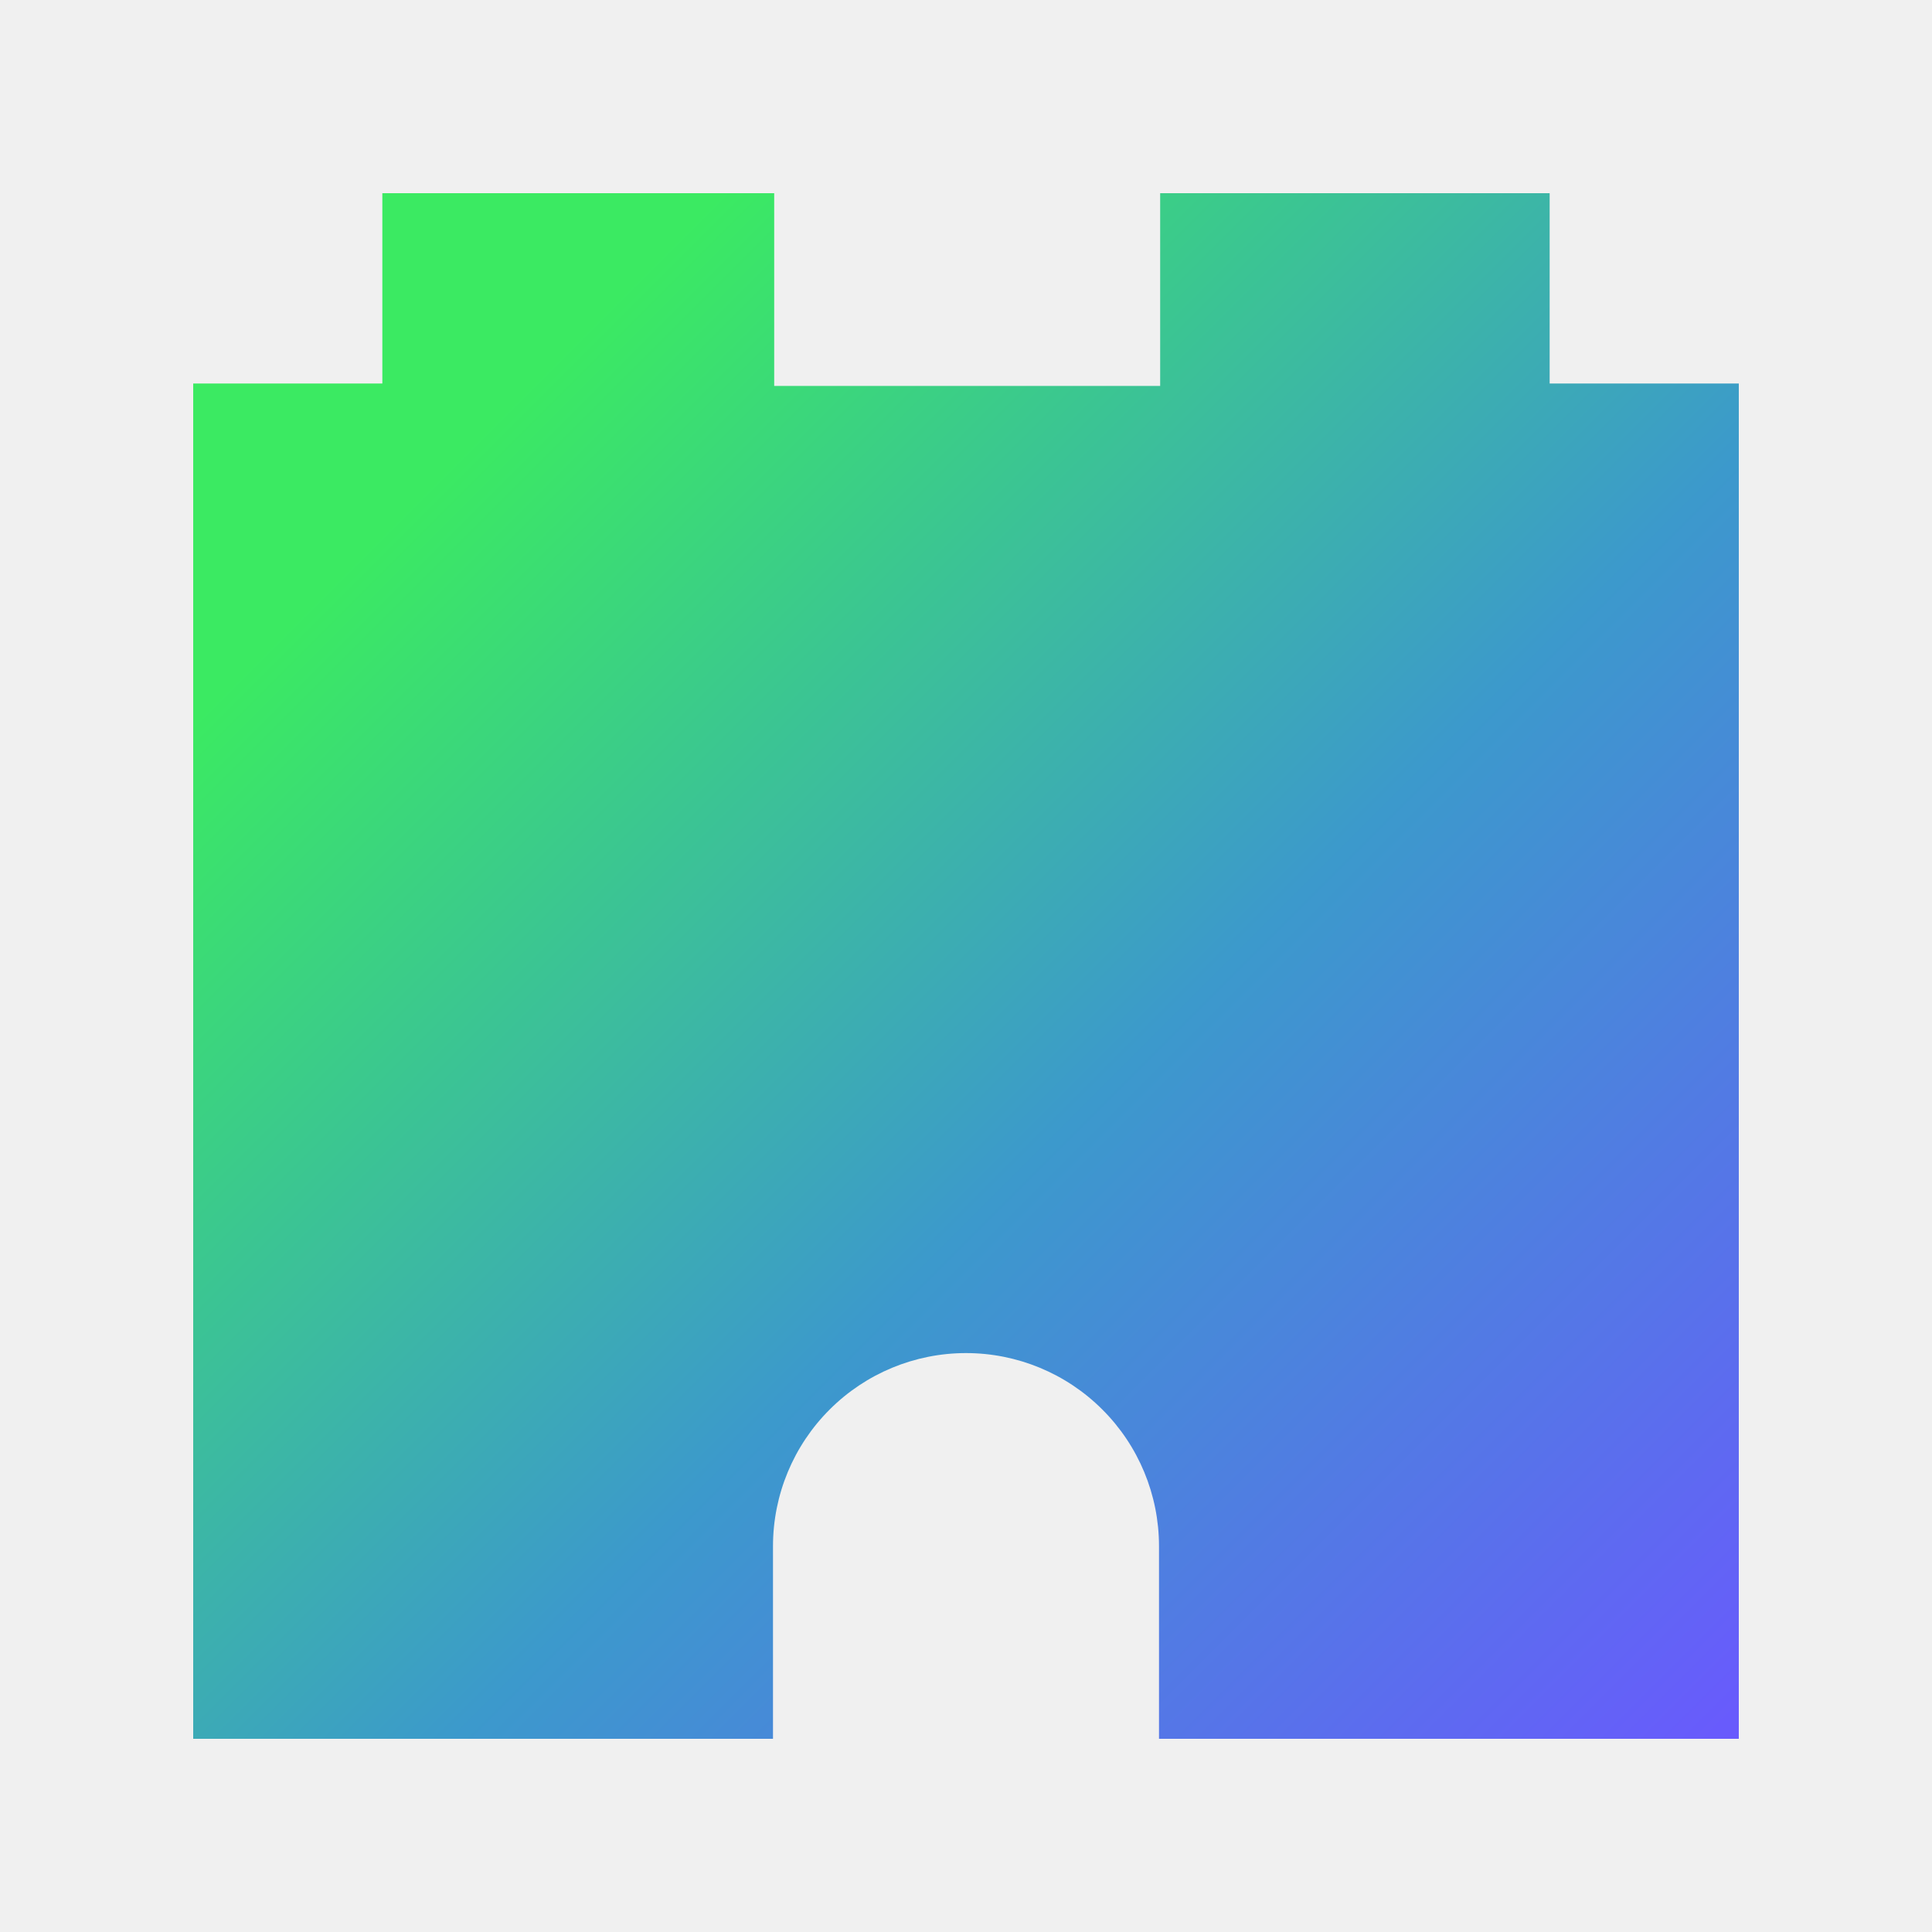
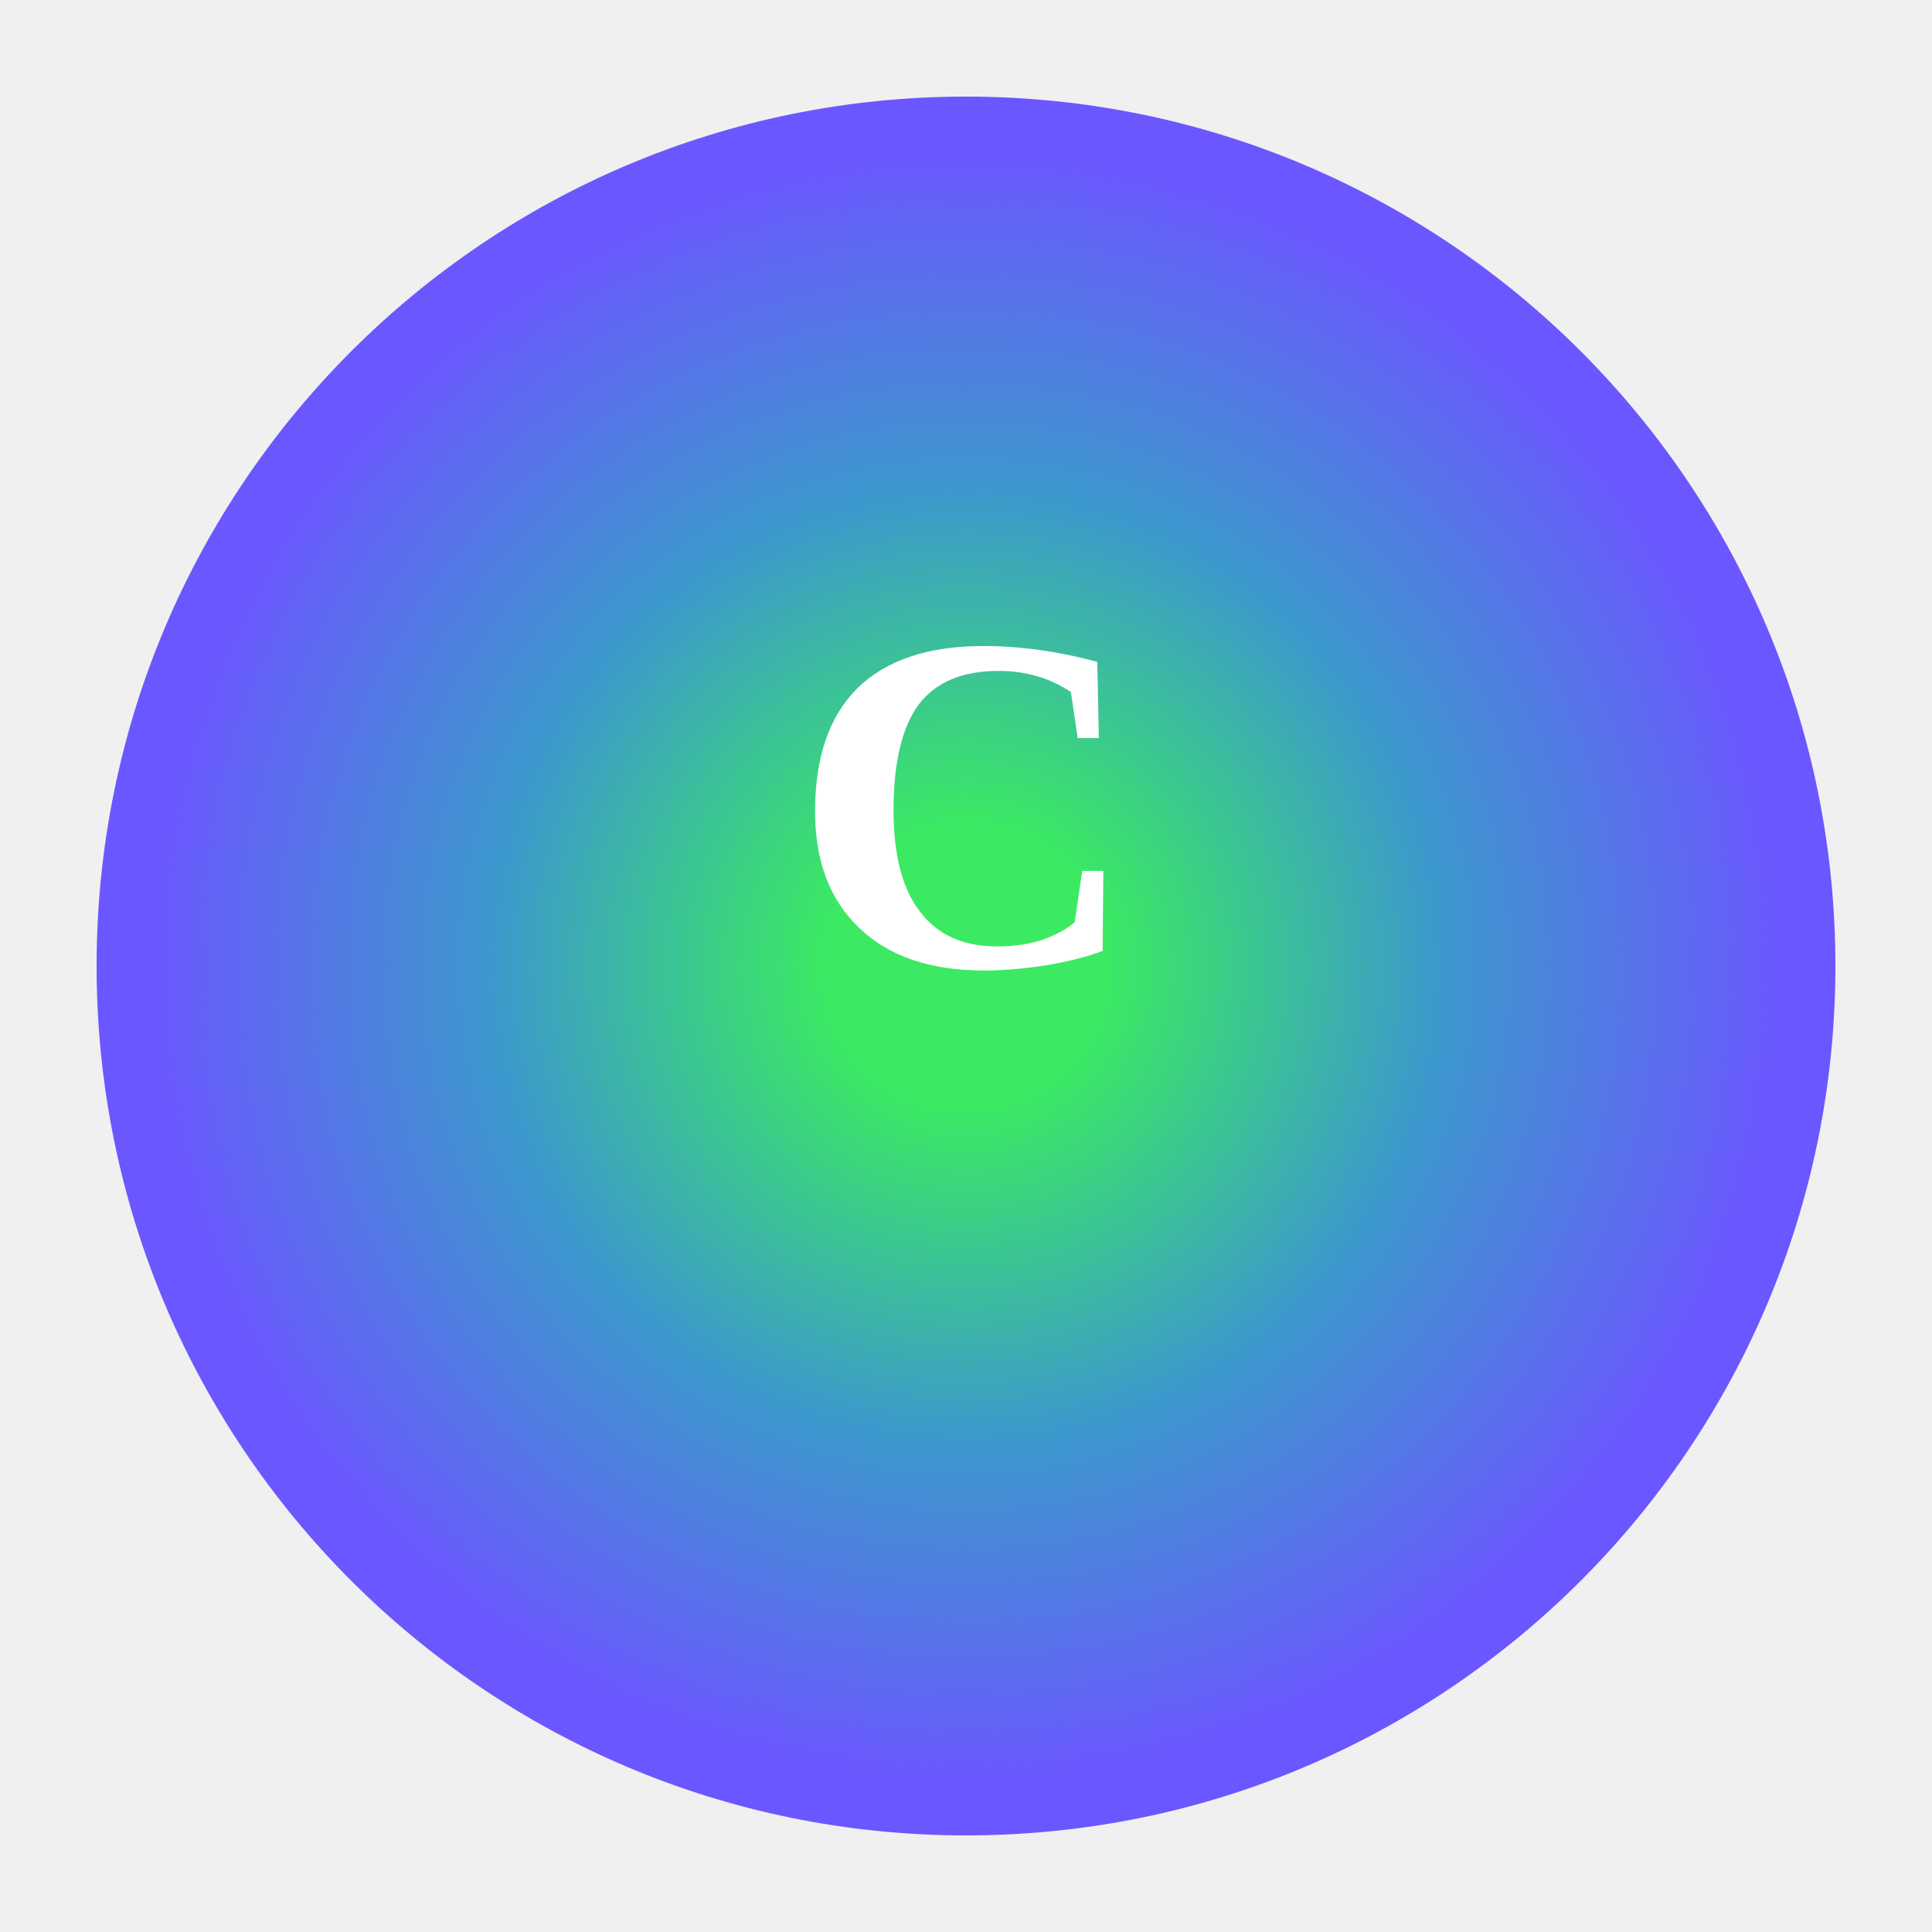
<svg xmlns="http://www.w3.org/2000/svg" width="16" height="16" viewBox="0 0 40 40" fill="none">
-   <path d="M32.084 7.94V4H24.02V7.99H16.029V4H7.916V7.94H4V36H16.004V32.005C16.006 30.946 16.427 29.931 17.177 29.183C17.926 28.434 18.941 28.014 20 28.014C21.059 28.014 22.074 28.434 22.823 29.183C23.573 29.931 23.994 30.946 23.996 32.005V36H36V7.94H32.084Z" fill="url(#paint0_linear)" />
+   <circle cx="20" cy="20" r="18" fill="url(#paint0_radial)" />
+   <text x="50%" y="50%" text-anchor="middle" alignment-baseline="central" fill="white" font-size="10" font-weight="bold">
+     C
+   </text>
  <defs>
-     <linearGradient id="paint0_linear" x1="2.942" y1="4.9" x2="37.777" y2="39.734" gradientUnits="userSpaceOnUse">
+     <radialGradient id="paint0_radial" cx="0" cy="0" r="1" gradientUnits="userSpaceOnUse" gradientTransform="translate(20 20) scale(18)">
      <stop offset="0.159" stop-color="#3BEA62" />
      <stop offset="0.54" stop-color="#3C99CC" />
      <stop offset="0.937" stop-color="#6B57FF" />
-     </linearGradient>
+     </radialGradient>
  </defs>
</svg>
